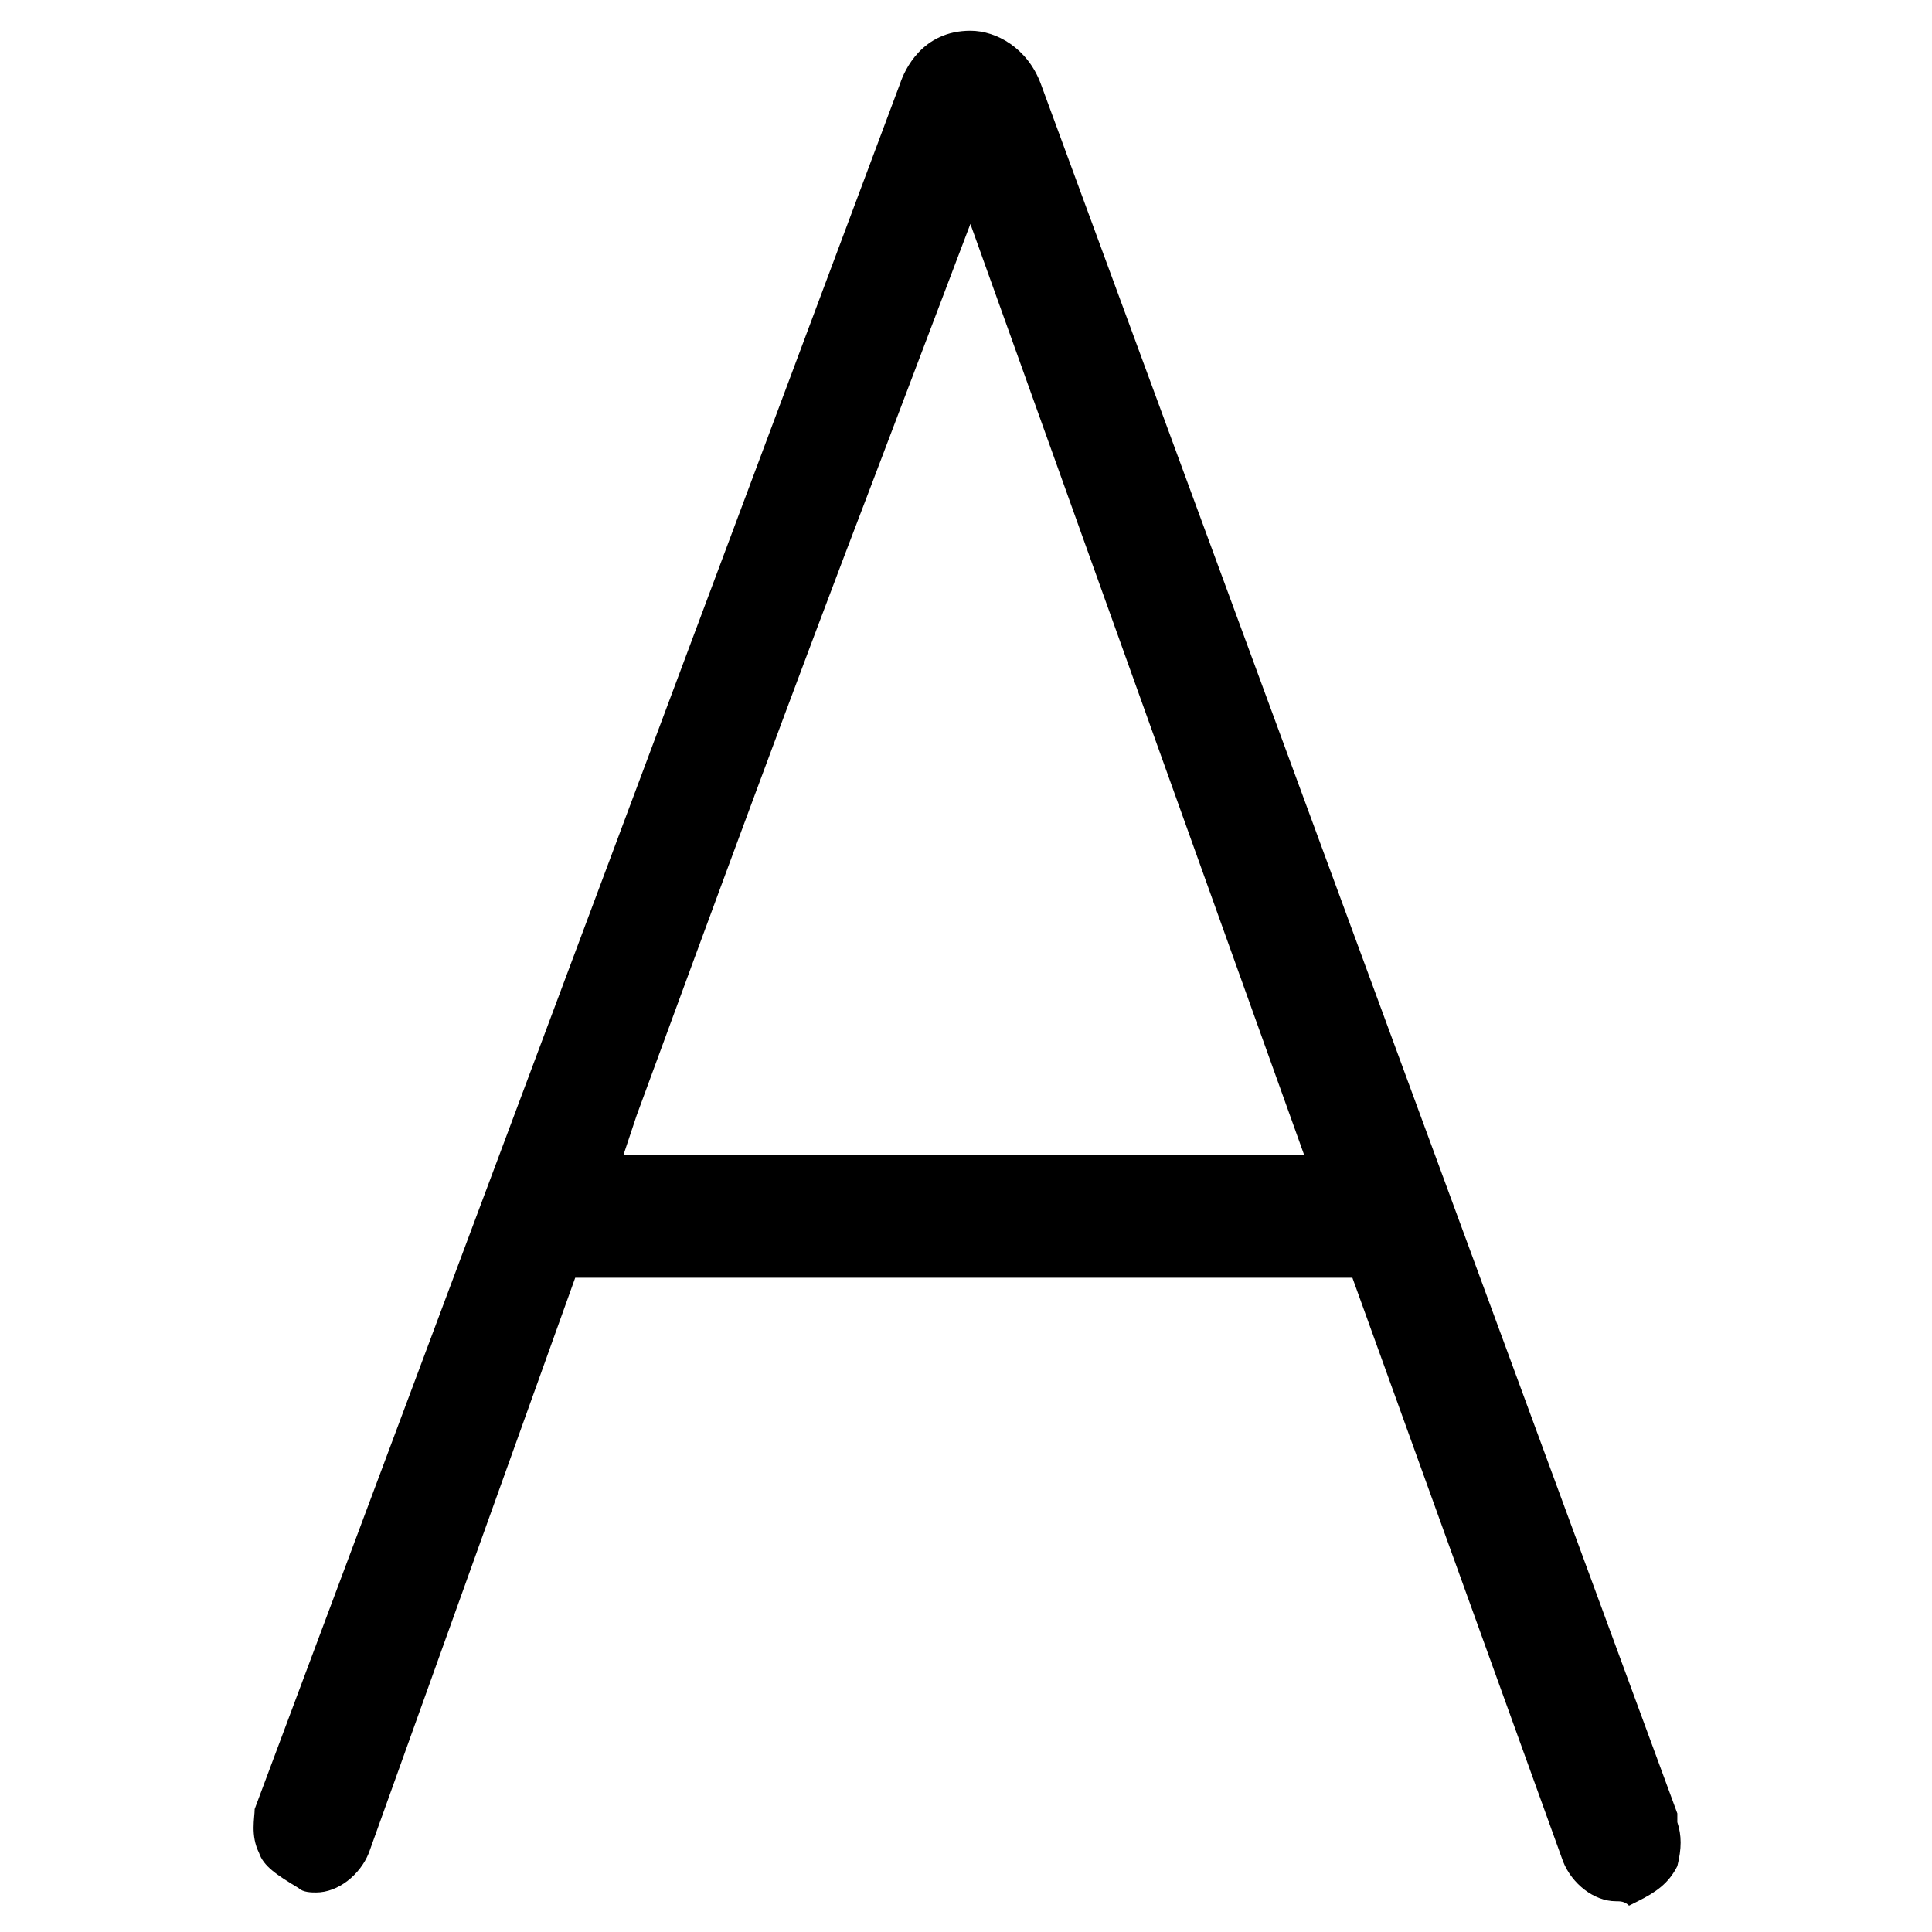
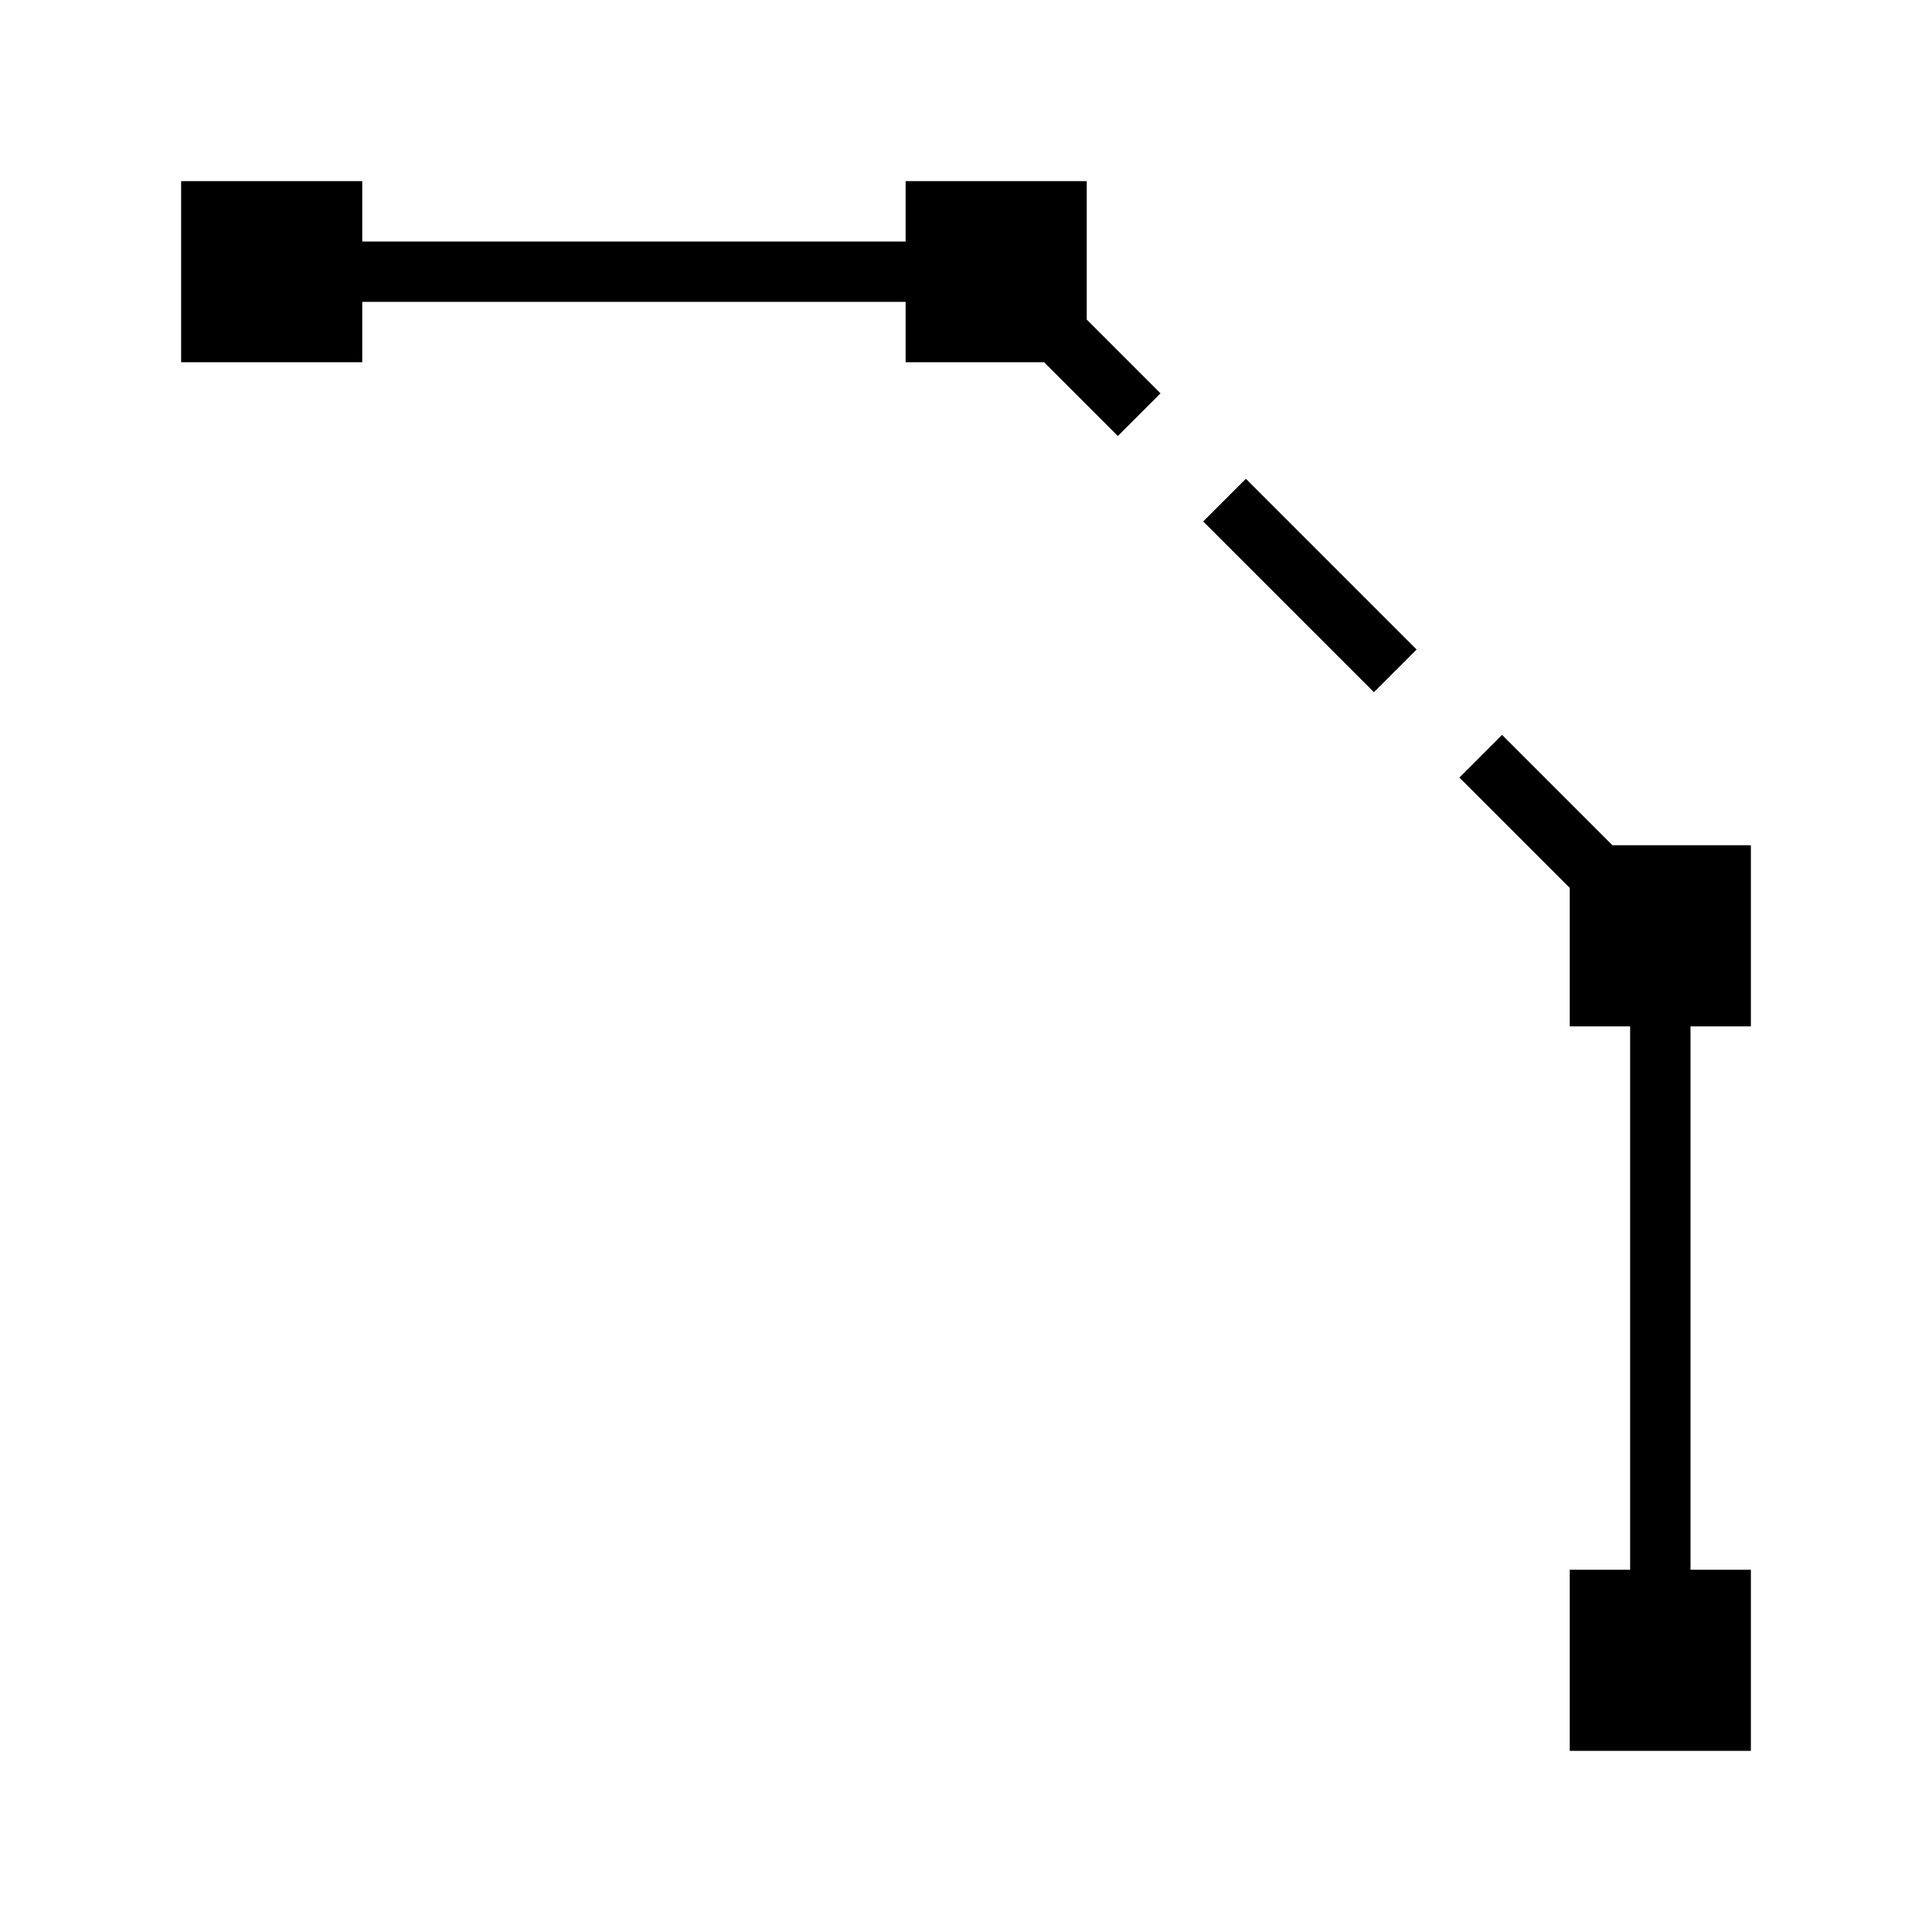
- <svg xmlns="http://www.w3.org/2000/svg" t="1651737804499" class="icon" viewBox="0 0 1024 1024" version="1.1" p-id="2271" width="200" height="200">
+ <svg xmlns="http://www.w3.org/2000/svg" t="1651742359492" class="icon" viewBox="0 0 1024 1024" version="1.1" p-id="3169" width="200" height="200">
  <defs>
    <style type="text/css">@font-face { font-family: feedback-iconfont; src: url("//at.alicdn.com/t/font_1031158_u69w8yhxdu.woff2?t=1630033759944") format("woff2"), url("//at.alicdn.com/t/font_1031158_u69w8yhxdu.woff?t=1630033759944") format("woff"), url("//at.alicdn.com/t/font_1031158_u69w8yhxdu.ttf?t=1630033759944") format("truetype"); }
</style>
  </defs>
-   <path d="M856.436 1007.709c-11.636 0-23.273-9.309-27.927-20.945l-111.709-309.527H304.873L195.491 982.109c-4.655 11.636-16.291 20.945-27.927 20.945-2.327 0-6.982 0-9.309-2.327-11.636-6.982-18.618-11.636-20.945-18.618-4.655-9.309-2.327-18.618-2.327-23.273L477.091 44.218c2.327-6.982 11.636-27.927 37.236-27.927 13.964 0 30.255 9.309 37.236 27.927l337.455 916.945v4.655c2.327 6.982 2.327 13.964 0 23.273-4.655 9.309-11.636 13.964-20.945 18.618l-4.655 2.327c-2.327-2.327-4.655-2.327-6.982-2.327zM463.127 253.673c-41.891 109.382-83.782 223.418-125.673 337.455l-6.982 20.945h360.727L514.327 118.691l-51.2 134.982z" p-id="2272" />
+   <path d="M576 169.376l39.104 39.104-22.624 22.624L553.376 192H480V160H192v32H96V96h96v32h288V96h96v73.376z m256 301.248l-58.496-58.496 22.624-22.624L854.624 448H928v96h-32v288h32v96h-96v-96h32v-288h-32v-73.376zM660.352 253.76l90.496 90.496-22.624 22.624-90.496-90.496 22.624-22.624z" p-id="3170" />
</svg>
